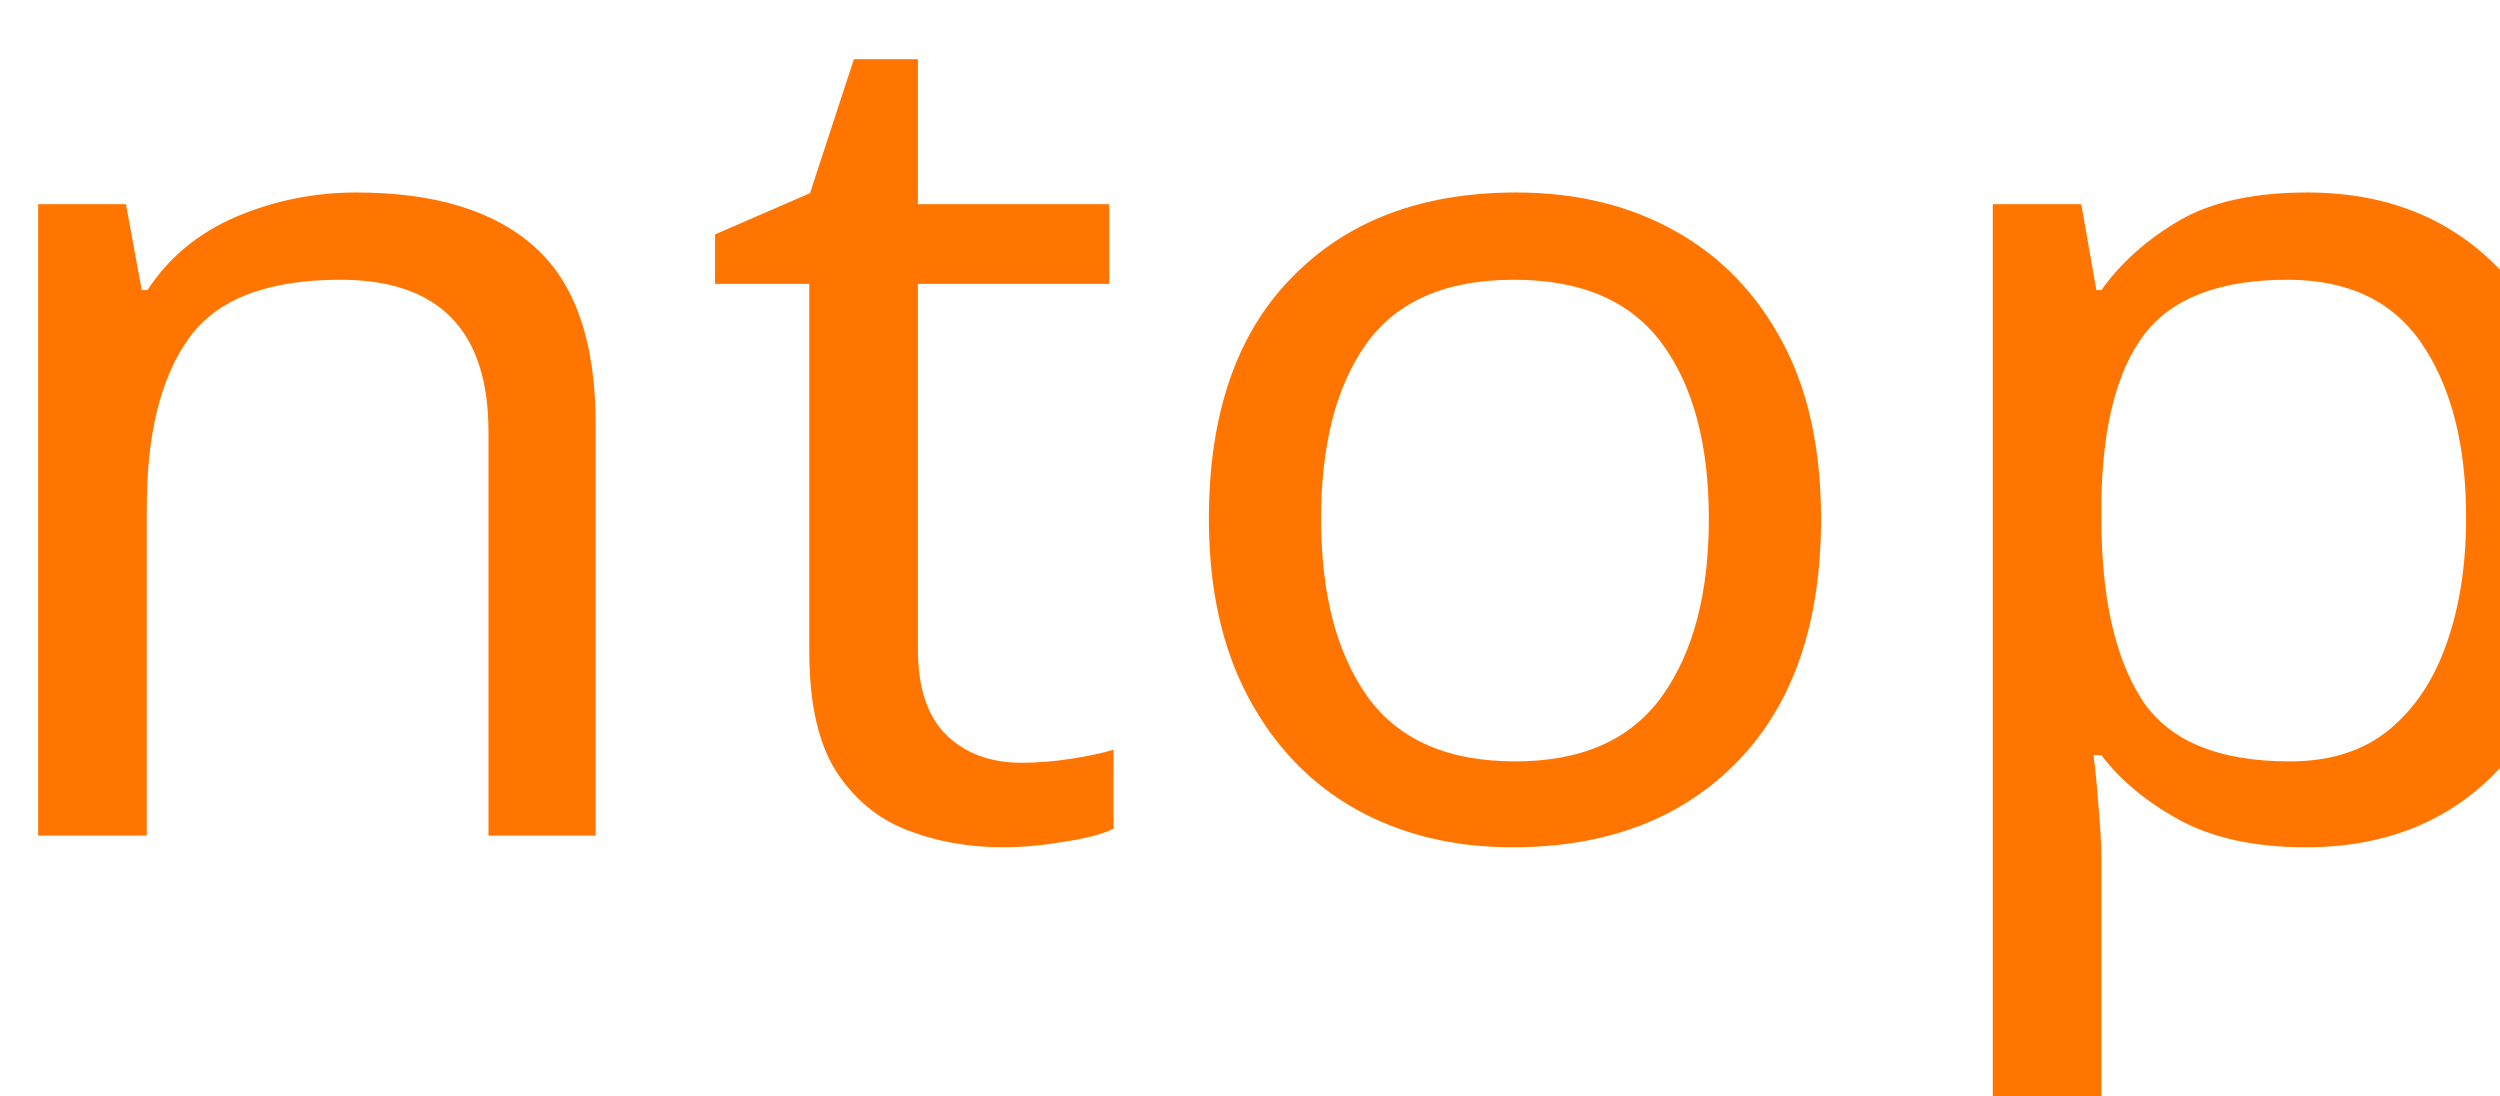
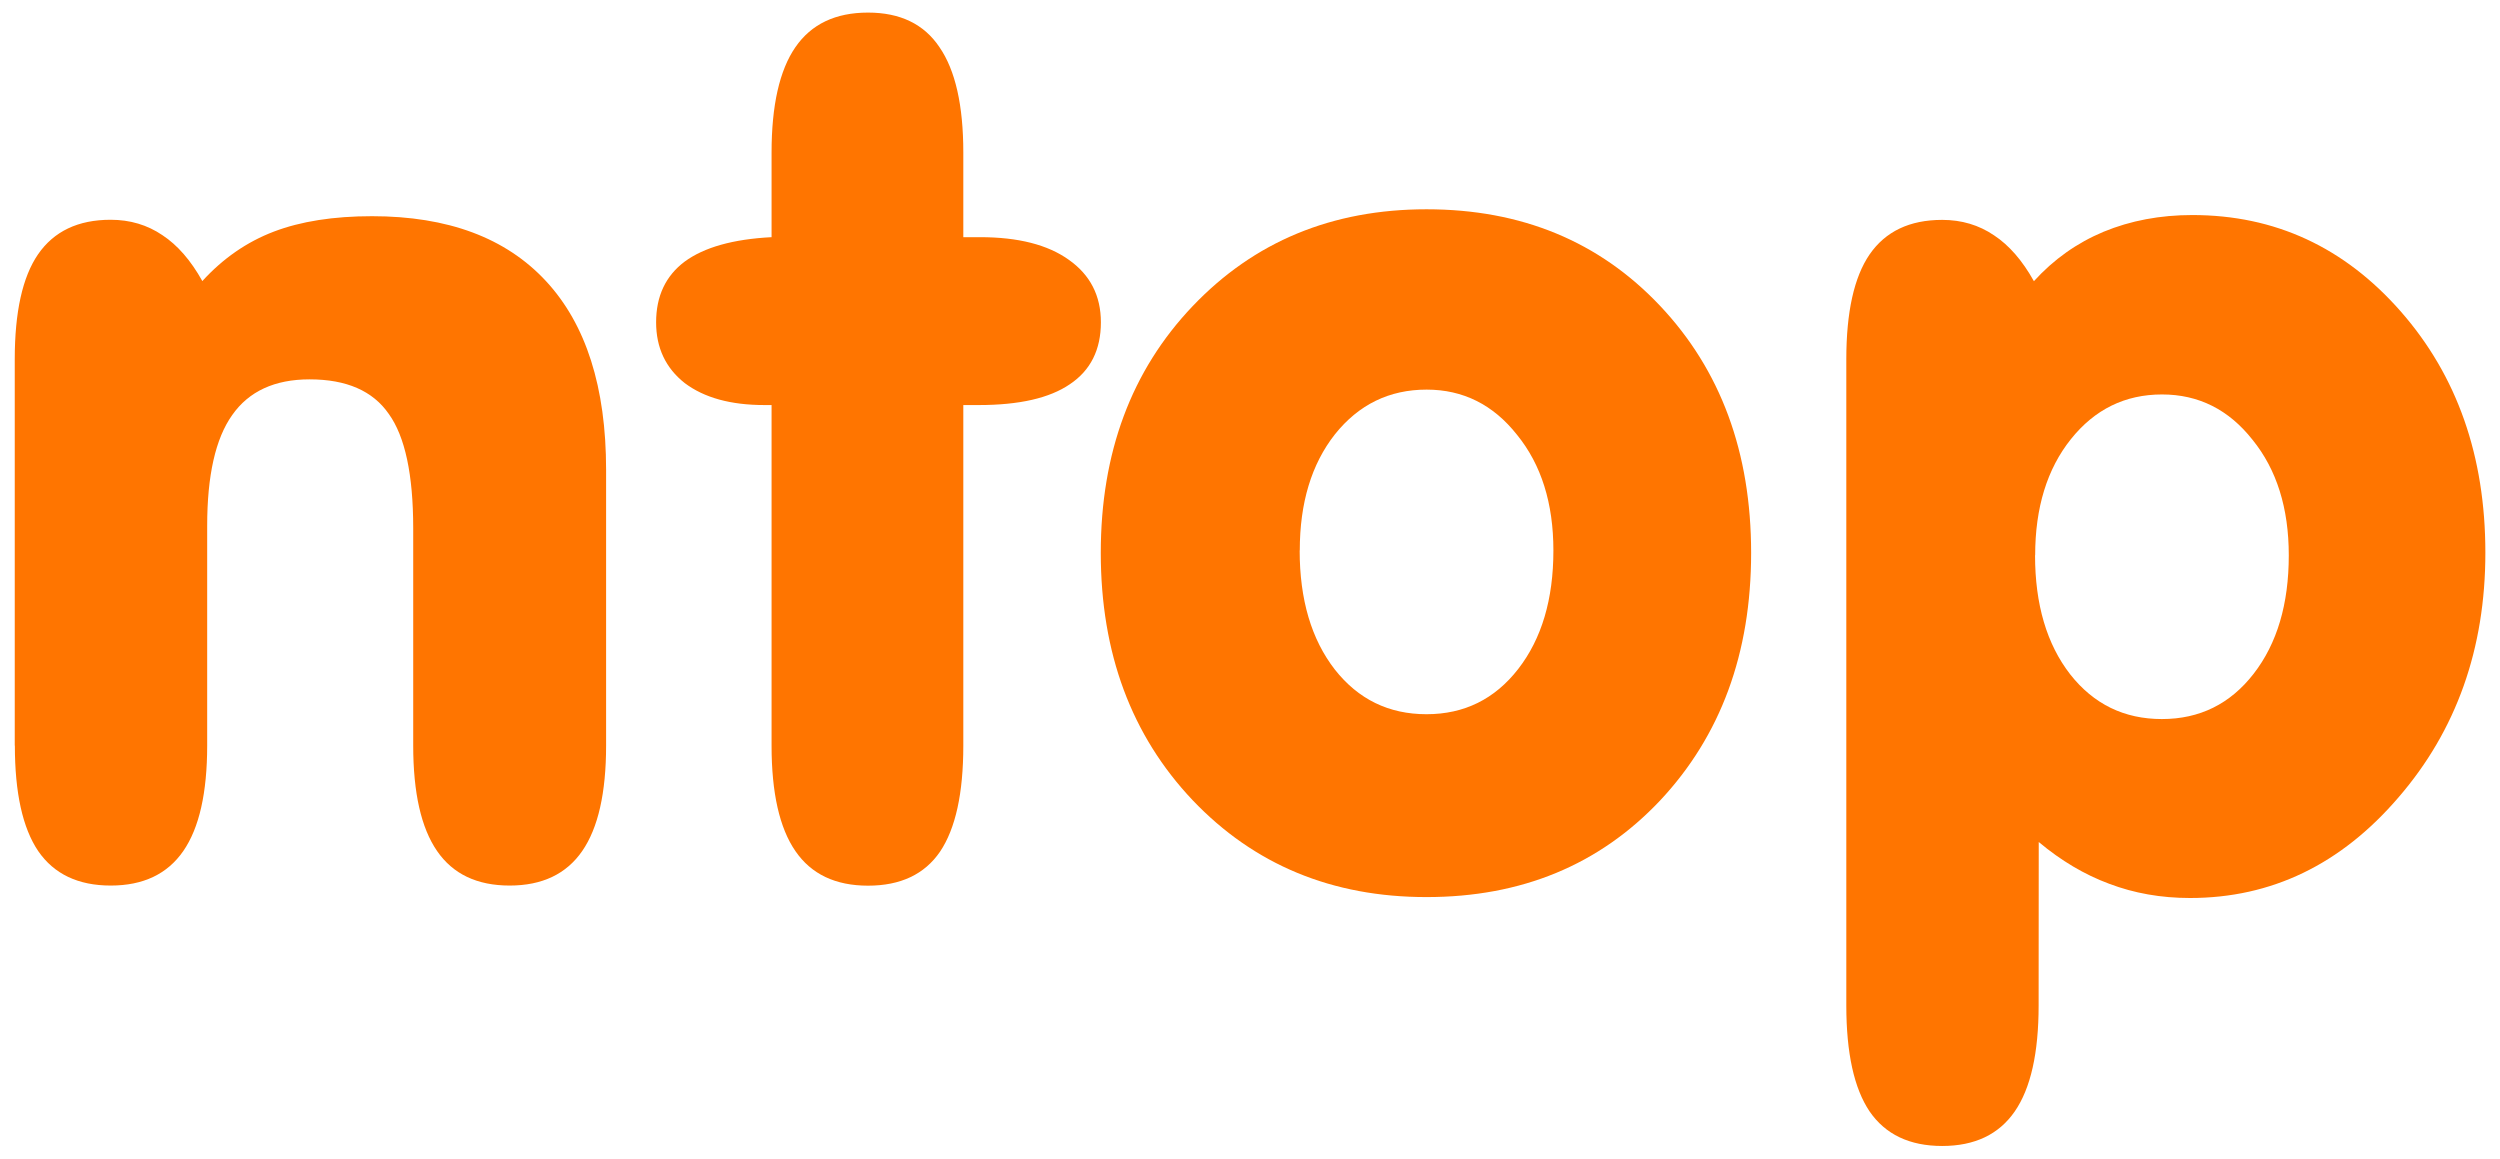
- <svg xmlns="http://www.w3.org/2000/svg" width="210" height="92" viewBox="0 0 55.562 24.342" version="1.1" id="svg8">
+ <svg xmlns="http://www.w3.org/2000/svg" id="svg8" version="1.1" viewBox="0 0 21.696 10.054" height="38" width="82">
  <defs id="defs2" />
-   <g id="layer1" transform="translate(0,-272.6584)">
-     <text xml:space="preserve" style="font-style:normal;font-weight:normal;font-size:26.804px;line-height:1.25;font-family:sans-serif;letter-spacing:0px;word-spacing:0px;fill:#ff7500;fill-opacity:1;stroke:none;stroke-width:0.67" x="-1.453" y="297.99" id="text3723" transform="scale(1.023207,0.9773196)">
-       <tspan id="tspan3721" x="-1.453" y="297.99" style="font-style:normal;font-variant:normal;font-weight:normal;font-stretch:normal;font-family:'VAGRounded BT';-inkscape-font-specification:'VAGRounded BT';fill:#ff7500;fill-opacity:1;stroke-width:0.67">ntop</tspan>
-     </text>
+   <g style="display:inline" transform="translate(0,-286.9459)" id="layer1">
+     <g id="text1368" style="font-style:normal;font-weight:normal;font-size:10.583px;line-height:1.25;font-family:sans-serif;letter-spacing:0px;word-spacing:0px;fill:#ff7500;fill-opacity:1;stroke:none;stroke-width:0.265" aria-label="ntop">
+       <path id="path1921" style="font-style:normal;font-variant:normal;font-weight:normal;font-stretch:normal;font-family:'VAGRounded BT';-inkscape-font-specification:'VAGRounded BT';fill:#ff7500;fill-opacity:1;stroke-width:0.265" d="m 0.128,293.417 v -3.354 q 0,-0.615 0.202,-0.91 0.207,-0.3 0.63,-0.3 0.253,0 0.45,0.134 0.196,0.129 0.346,0.398 0.269,-0.295 0.62,-0.429 0.351,-0.134 0.853,-0.134 0.987,0 1.509,0.563 0.522,0.563 0.522,1.638 v 2.393 q 0,0.615 -0.207,0.915 -0.207,0.3 -0.63,0.3 -0.424,0 -0.63,-0.3 -0.207,-0.3 -0.207,-0.915 v -1.886 q 0,-0.698 -0.212,-0.992 -0.207,-0.3 -0.687,-0.3 -0.455,0 -0.672,0.31 -0.217,0.305 -0.217,0.961 v 1.907 q 0,0.615 -0.207,0.915 -0.207,0.3 -0.63,0.3 -0.424,0 -0.63,-0.3 -0.202,-0.3 -0.202,-0.915 z" />
+       <path id="path1923" style="font-style:normal;font-variant:normal;font-weight:normal;font-stretch:normal;font-family:'VAGRounded BT';-inkscape-font-specification:'VAGRounded BT';fill:#ff7500;fill-opacity:1;stroke-width:0.265" d="M 6.696,290.461 H 6.634 q -0.439,0 -0.692,-0.191 -0.248,-0.196 -0.248,-0.527 0,-0.341 0.248,-0.527 0.253,-0.186 0.754,-0.212 v -0.734 q 0,-0.615 0.207,-0.915 0.207,-0.3 0.63,-0.3 0.419,0 0.62,0.3 0.207,0.3 0.207,0.915 v 0.734 h 0.145 q 0.496,0 0.77,0.196 0.279,0.196 0.279,0.543 0,0.357 -0.269,0.537 -0.264,0.181 -0.791,0.181 H 8.36 v 2.956 q 0,0.62 -0.202,0.92 -0.202,0.295 -0.625,0.295 -0.424,0 -0.63,-0.3 -0.207,-0.3 -0.207,-0.915 z" />
+       <path id="path1925" style="font-style:normal;font-variant:normal;font-weight:normal;font-stretch:normal;font-family:'VAGRounded BT';-inkscape-font-specification:'VAGRounded BT';fill:#ff7500;fill-opacity:1;stroke-width:0.265" d="m 11.279,291.722 q 0,0.641 0.305,1.034 0.305,0.388 0.796,0.388 0.491,0 0.796,-0.393 0.305,-0.393 0.305,-1.028 0,-0.615 -0.315,-1.003 -0.31,-0.393 -0.785,-0.393 -0.486,0 -0.796,0.388 -0.305,0.388 -0.305,1.008 z m -1.726,0.021 q 0,-1.302 0.796,-2.139 0.801,-0.842 2.031,-0.842 1.235,0 2.026,0.837 0.791,0.837 0.791,2.145 0,1.307 -0.791,2.15 -0.791,0.837 -2.026,0.837 -1.23,0 -2.031,-0.842 -0.796,-0.842 -0.796,-2.145 z" />
+       <path id="path1927" style="font-style:normal;font-variant:normal;font-weight:normal;font-stretch:normal;font-family:'VAGRounded BT';-inkscape-font-specification:'VAGRounded BT';fill:#ff7500;fill-opacity:1;stroke-width:0.265" d="m 17.661,291.764 q 0,0.641 0.305,1.034 0.305,0.388 0.796,0.388 0.491,0 0.796,-0.393 0.305,-0.393 0.305,-1.028 0,-0.615 -0.315,-1.003 -0.31,-0.393 -0.785,-0.393 -0.481,0 -0.791,0.388 -0.31,0.388 -0.31,1.008 z m 0.031,3.907 q 0,0.62 -0.207,0.92 -0.207,0.3 -0.63,0.3 -0.424,0 -0.63,-0.3 -0.202,-0.3 -0.202,-0.92 v -5.607 q 0,-0.615 0.202,-0.91 0.207,-0.3 0.63,-0.3 0.253,0 0.45,0.134 0.196,0.129 0.346,0.398 0.258,-0.284 0.605,-0.429 0.351,-0.145 0.77,-0.145 1.075,0 1.809,0.837 0.734,0.837 0.734,2.093 0,1.251 -0.754,2.124 -0.749,0.873 -1.809,0.873 -0.377,0 -0.703,-0.124 -0.32,-0.119 -0.61,-0.362 z" />
+     </g>
  </g>
</svg>
